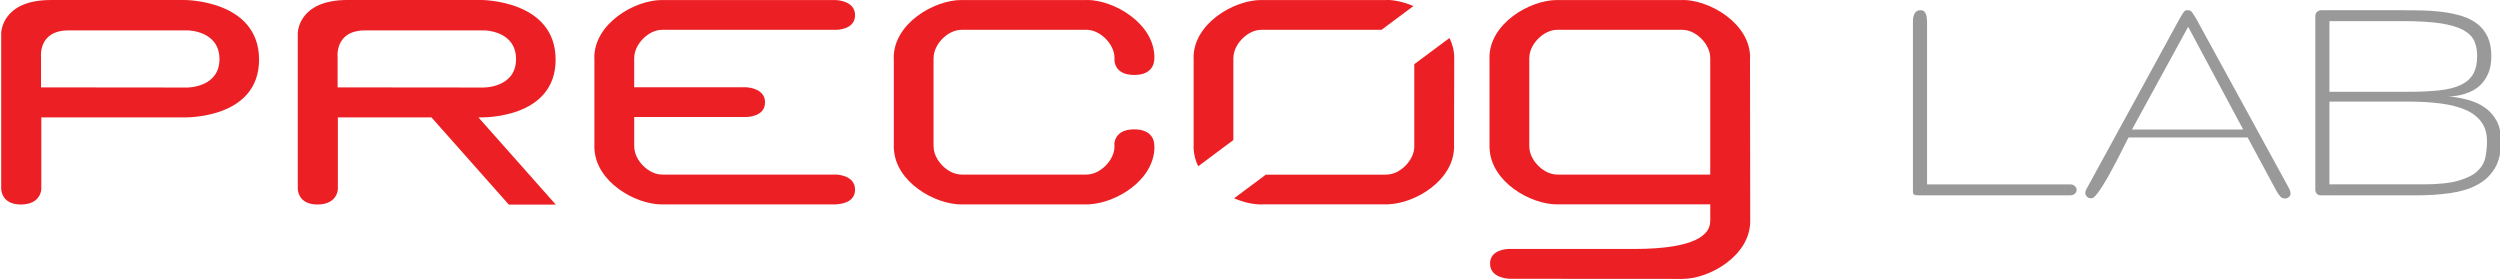
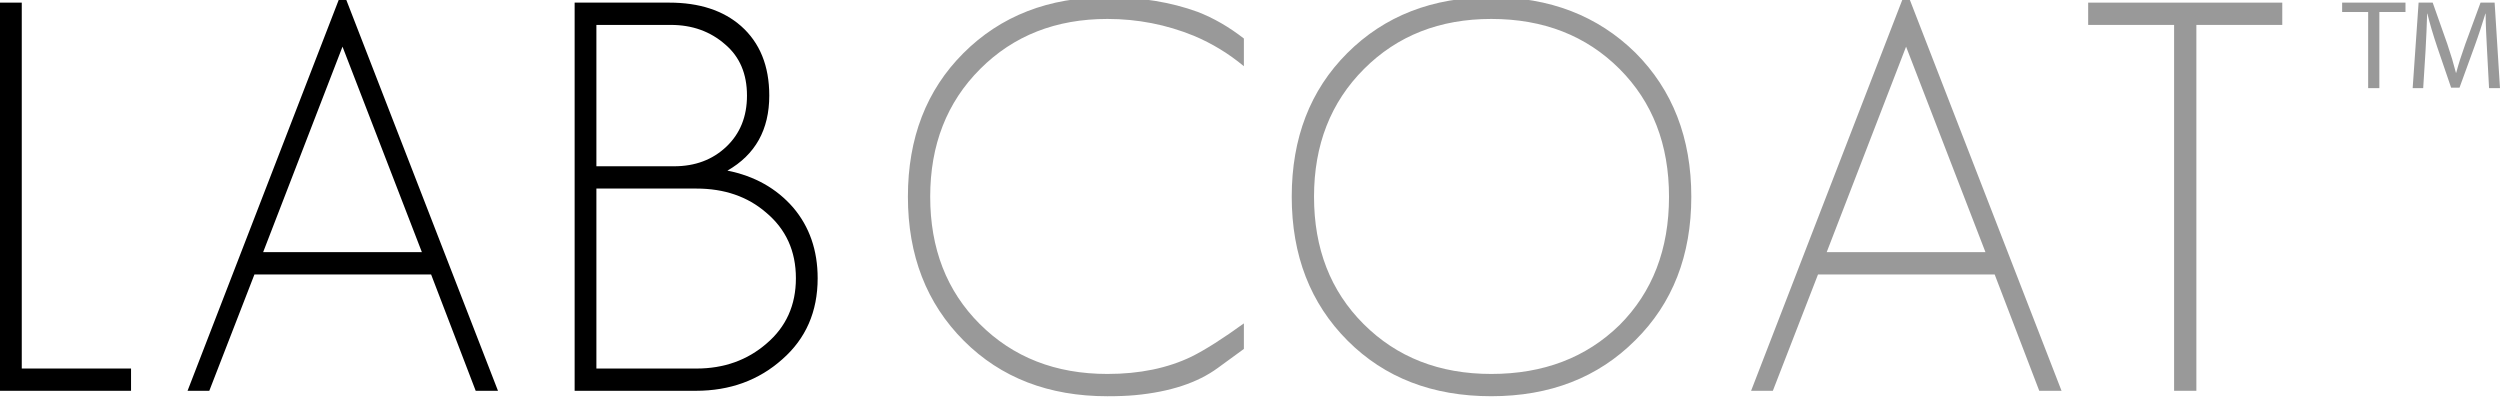
- <svg xmlns="http://www.w3.org/2000/svg" version="1.1" id="Layer_1" x="0px" y="0px" width="188.521px" height="21.025px" viewBox="0 0 188.521 21.025" enable-background="new 0 0 188.521 21.025" xml:space="preserve">
+ <svg xmlns="http://www.w3.org/2000/svg" version="1.1" id="Layer_1" x="0px" y="0px" width="131.335px" height="20.815px" viewBox="0 0 131.335 20.815" enable-background="new 0 0 131.335 20.815" xml:space="preserve">
  <g>
-     <g>
-       <path fill="#EC2024" d="M109.661,4.341c0-0.528-0.138-1.022-0.358-1.477l-2.655,1.977v6.228l0,0c0,0.996-1.06,2.096-2.096,2.096    v0.004h-9.094l-2.396,1.783c0.694,0.299,1.412,0.465,2.043,0.465V15.41h9.442v0.006c0.031,0,0.062-0.006,0.099-0.006h0.066v-0.006    c2.014-0.082,4.809-1.756,4.93-4.174h0.004v-0.021c0-0.047,0.011-0.094,0.011-0.141h-0.011L109.661,4.341z" />
-       <path fill="#EC2024" d="M90,11.067c0,0.033,0.007,0.062,0.007,0.098v0.058h0.003c0.024,0.469,0.146,0.907,0.345,1.315l2.651-1.977    V4.348h0.006c0-0.996,1.062-2.099,2.095-2.099V2.249h9.07l2.407-1.791c-0.69-0.299-1.405-0.463-2.032-0.463v0.01h-9.445V0.001    c-2.067,0-5.104,1.775-5.104,4.349h0.007v6.719L90,11.067L90,11.067z" />
-     </g>
-     <path fill="#EC2024" d="M13.921,0.001c0,0-6.322,0-10.084,0c-3.763,0-3.747,2.515-3.747,2.515V14.21c0,0-0.038,1.211,1.481,1.211   c1.521,0,1.544-1.149,1.544-1.149V8.852h10.761c0,0,5.659,0.164,5.659-4.353C19.535-0.016,13.921,0.001,13.921,0.001z M14.112,6.6   L3.094,6.589V4.311c0,0-0.241-2.019,2.078-2.019c2.316,0,8.989,0,8.989,0s2.388,0.013,2.388,2.168   C16.549,6.62,14.112,6.6,14.112,6.6z" />
-     <path fill="#EC2024" d="M41.909,15.427l-5.832-6.575h0.163c0,0,5.659,0.164,5.659-4.353c0-4.516-5.613-4.5-5.613-4.5   s-6.321,0-10.084,0c-3.764,0-3.747,2.515-3.747,2.515V14.21c0,0-0.039,1.211,1.48,1.211c1.521,0,1.543-1.149,1.543-1.149V8.852   h7.057l5.833,6.575H41.909z M25.459,6.589V4.311c0,0-0.24-2.019,2.077-2.019s8.989,0,8.989,0s2.389,0.013,2.389,2.168   c0,2.158-2.438,2.14-2.438,2.14L25.459,6.589z" />
-     <path fill="#EC2024" d="M63.017,13.161v0.006H49.923v-0.004c-1.034,0-2.094-1.102-2.094-2.096h-0.004V8.823h8.401v0.002   c0,0,1.465,0.029,1.465-1.102c0-1.031-1.215-1.13-1.43-1.142V6.581h-8.437V4.348h0.004c0-0.996,1.06-2.099,2.094-2.099V2.249   h13.092v0.002c0,0,1.465,0.029,1.465-1.102c0-1.043-1.244-1.135-1.438-1.142V0.005h-13.12V0.001c-2.07,0-5.106,1.775-5.106,4.349   h0.008v6.719h-0.008c0,0.033,0.006,0.062,0.008,0.098v0.058h0.004c0.117,2.485,3.066,4.192,5.095,4.192v-0.004h13.13v-0.008   c0.22-0.006,1.427-0.072,1.427-1.104C64.481,13.171,63.017,13.161,63.017,13.161z" />
-     <path fill="#EC2024" d="M87.045,10.889h-0.007c-0.002-0.154-0.076-1.136-1.509-1.136c-1.559,0-1.497,1.16-1.497,1.16h0.007v0.158   h0.001c-0.004,0.992-1.062,2.09-2.095,2.09v0.004h-9.446v-0.004c-1.034,0-2.095-1.102-2.095-2.096h-0.006V4.348h0.006   c0-0.996,1.061-2.099,2.095-2.099V2.249h9.468c1.021,0.015,2.067,1.101,2.073,2.086h-0.001v0.16c0,0-0.065,1.158,1.49,1.158   c1.435,0,1.505-0.98,1.508-1.137h0.008V4.341h0.008c0-2.569-3.036-4.346-5.106-4.346v0.01H72.5V0.001   c-2.069,0-5.107,1.775-5.107,4.349h0.008v6.719h-0.008c0,0.033,0.008,0.062,0.008,0.098v0.058h0.007   c0.116,2.485,3.064,4.192,5.094,4.192v-0.004h9.446v0.004c0.033,0,0.062-0.004,0.098-0.004h0.062v-0.006   c2.062-0.088,4.946-1.83,4.946-4.338h-0.009V10.889L87.045,10.889z" />
-     <path fill="#EC2024" d="M131.965,4.341h0.009c0-2.569-3.035-4.346-5.104-4.346v0.01h-9.449V0.001c-2.07,0-5.105,1.775-5.105,4.349   h0.006v6.87h0.007c0.118,2.486,3.065,4.193,5.095,4.193v-0.004h11.544v1.273h-0.004c0,0.983-1.045,2.08-5.689,2.092l-9.47-0.004   v0.002c-0.172,0.002-1.442,0.047-1.442,1.104c0,1.035,1.223,1.129,1.43,1.142v0.006l13.083,0.008c2.065,0,5.104-1.775,5.104-4.344   L131.965,4.341z M117.421,13.167v-0.004c-1.032,0-2.096-1.102-2.096-2.096h-0.005V4.348h0.005c0-0.996,1.062-2.099,2.096-2.099   V2.249h9.468c1.028,0.015,2.074,1.104,2.074,2.094h0.004v8.824H117.421L117.421,13.167z" />
-     <g enable-background="new    ">
-       <path fill="#999999" d="M144.765,14.729c-0.125,0-0.225-0.004-0.295-0.013c-0.07-0.008-0.123-0.027-0.156-0.057    c-0.033-0.028-0.053-0.075-0.057-0.138s-0.006-0.148-0.006-0.257V1.645c0-0.109,0.008-0.216,0.024-0.32s0.046-0.198,0.088-0.282    c0.042-0.083,0.101-0.15,0.175-0.2c0.076-0.05,0.176-0.075,0.301-0.075c0.102,0,0.183,0.027,0.245,0.082    c0.062,0.054,0.11,0.123,0.144,0.206c0.033,0.084,0.057,0.178,0.069,0.282s0.019,0.207,0.019,0.308v12.257h10.766    c0.168,0,0.295,0.044,0.383,0.132s0.132,0.182,0.132,0.281c0,0.109-0.044,0.205-0.132,0.289c-0.088,0.083-0.215,0.125-0.383,0.125    H144.765z" />
-       <path fill="#999999" d="M169.492,10.368h-8.986c-0.134,0.259-0.282,0.552-0.444,0.877c-0.164,0.326-0.332,0.658-0.508,0.996    c-0.176,0.339-0.355,0.671-0.539,0.997c-0.184,0.325-0.357,0.616-0.521,0.871s-0.312,0.459-0.444,0.614    c-0.135,0.154-0.247,0.231-0.339,0.231c-0.159,0-0.276-0.046-0.351-0.138c-0.076-0.092-0.113-0.171-0.113-0.238    c0-0.108,0.027-0.213,0.082-0.313c0.054-0.101,0.114-0.209,0.182-0.326l6.867-12.558c0.092-0.158,0.176-0.297,0.252-0.414    c0.074-0.116,0.162-0.184,0.263-0.2c0.108,0,0.192,0.011,0.251,0.031c0.058,0.021,0.121,0.077,0.188,0.17l0.264,0.414l6.88,12.568    c0.067,0.117,0.126,0.23,0.176,0.339c0.05,0.109,0.075,0.209,0.075,0.301c0,0.093-0.037,0.178-0.113,0.258    c-0.074,0.079-0.184,0.119-0.326,0.119c-0.142,0-0.261-0.059-0.356-0.176c-0.097-0.117-0.19-0.256-0.282-0.415L169.492,10.368z     M169.154,9.766l-4.148-7.744l-4.236,7.744H169.154z" />
-       <path fill="#999999" d="M188.605,10.629c0,0.855-0.162,1.549-0.488,2.082c-0.326,0.532-0.775,0.947-1.348,1.245    s-1.247,0.501-2.023,0.61c-0.777,0.108-1.613,0.163-2.508,0.163h-7.219c-0.142,0-0.248-0.042-0.319-0.125    c-0.071-0.084-0.106-0.188-0.106-0.313V1.231c0-0.15,0.046-0.266,0.138-0.345c0.093-0.079,0.209-0.119,0.351-0.119h5.74    c0.602,0,1.195,0.007,1.78,0.019c0.585,0.013,1.138,0.055,1.661,0.125c0.521,0.07,1.002,0.176,1.44,0.317    c0.438,0.141,0.819,0.34,1.141,0.597c0.321,0.258,0.572,0.581,0.752,0.971s0.27,0.867,0.27,1.431c0,0.535-0.081,0.981-0.244,1.341    c-0.163,0.358-0.366,0.648-0.608,0.87c-0.242,0.221-0.506,0.39-0.789,0.507c-0.284,0.117-0.547,0.198-0.789,0.244    c-0.243,0.046-0.445,0.069-0.608,0.069s-0.24,0-0.231,0c0.509,0.05,1.002,0.138,1.479,0.264s0.902,0.316,1.278,0.572    s0.677,0.59,0.902,1C188.48,9.505,188.597,10.016,188.605,10.629z M186.8,4.226c0-0.422-0.07-0.796-0.213-1.123    s-0.414-0.603-0.814-0.826c-0.401-0.223-0.961-0.393-1.68-0.509c-0.719-0.115-1.654-0.174-2.807-0.174h-5.628v5.327h5.929    c0.902,0,1.681-0.035,2.337-0.106c0.655-0.07,1.196-0.204,1.623-0.403c0.426-0.198,0.741-0.474,0.946-0.825    S186.8,4.782,186.8,4.226z M187.54,10.643c0-0.576-0.141-1.057-0.42-1.441c-0.281-0.384-0.678-0.689-1.191-0.915    s-1.139-0.386-1.873-0.482c-0.736-0.096-1.559-0.144-2.469-0.144h-5.929v6.241h7.056c1.129,0,2.016-0.092,2.664-0.275    c0.646-0.184,1.129-0.427,1.447-0.728c0.317-0.301,0.516-0.647,0.596-1.04C187.499,11.467,187.54,11.061,187.54,10.643z" />
-     </g>
+     <path d="M0,20.53V0.138h1.143V19.36h5.741v1.17H0z" />
+     <path d="M24.99,20.53l-2.342-6.111h-9.282l-2.371,6.111H9.853l8.14-21.049l8.168,21.049H24.99z M17.993,2.451l-4.169,10.795h8.339   L17.993,2.451z" />
+     <path d="M41.098,18.874c-1.238,1.104-2.751,1.656-4.541,1.656h-6.369V0.138h4.97c1.58,0,2.837,0.41,3.77,1.228   c0.99,0.876,1.485,2.095,1.485,3.656c0,1.79-0.733,3.104-2.199,3.941c1.428,0.285,2.58,0.934,3.456,1.941   c0.857,1.01,1.285,2.249,1.285,3.713C42.955,16.37,42.336,17.788,41.098,18.874z M38.1,2.337c-0.781-0.686-1.733-1.028-2.856-1.028   h-3.913v7.426h4.084c1.104,0,2.018-0.343,2.742-1.028c0.723-0.686,1.085-1.58,1.085-2.685C39.242,3.879,38.861,2.985,38.1,2.337z    M40.242,11.163c-0.971-0.838-2.19-1.257-3.656-1.257h-5.255v9.455h5.255c1.447,0,2.675-0.439,3.684-1.314   c1.028-0.875,1.542-2.018,1.542-3.428C41.813,13.19,41.289,12.038,40.242,11.163z" />
+     <path fill="#999999" d="M63.975,19.331c-1.066,0.781-2.513,1.256-4.341,1.428c-0.209,0.02-0.438,0.033-0.686,0.043   s-0.504,0.014-0.771,0.014c-3.084,0-5.598-0.971-7.54-2.912c-1.961-1.961-2.941-4.484-2.941-7.569c0-3.085,0.971-5.598,2.913-7.54   c1.961-1.961,4.484-2.942,7.568-2.942c1.751,0,3.332,0.257,4.741,0.771c0.837,0.324,1.646,0.791,2.428,1.399v1.456   c-0.8-0.666-1.676-1.199-2.628-1.599c-1.447-0.59-2.961-0.885-4.541-0.885c-2.704,0-4.932,0.876-6.683,2.627   c-1.752,1.752-2.627,3.989-2.627,6.712c0,2.723,0.866,4.952,2.599,6.684c1.751,1.752,3.988,2.627,6.711,2.627   c1.694,0,3.17-0.305,4.427-0.914c0.724-0.361,1.638-0.943,2.742-1.742v1.342L63.975,19.331z" />
+     <path fill="#999999" d="M85.909,17.874c-1.961,1.961-4.484,2.941-7.568,2.941s-5.598-0.971-7.54-2.912   c-1.961-1.961-2.941-4.484-2.941-7.569c0-3.085,0.971-5.598,2.913-7.54c1.961-1.961,4.484-2.942,7.568-2.942   c3.065,0,5.588,0.971,7.568,2.913c1.961,1.961,2.942,4.484,2.942,7.569C88.851,13.419,87.87,15.932,85.909,17.874z M85.081,3.622   c-1.752-1.751-3.999-2.627-6.74-2.627c-2.704,0-4.932,0.876-6.683,2.627c-1.752,1.752-2.627,3.989-2.627,6.712   c0,2.723,0.866,4.952,2.599,6.684c1.751,1.752,3.988,2.627,6.711,2.627c2.742,0,4.988-0.857,6.74-2.57   c1.732-1.732,2.599-3.98,2.599-6.741C87.68,7.592,86.814,5.356,85.081,3.622z" />
+     <path fill="#999999" d="M107.13,20.53l-2.342-6.111h-9.281l-2.372,6.111h-1.143l8.141-21.049l8.168,21.049H107.13z M100.134,2.451   l-4.17,10.795h8.34L100.134,2.451z" />
+     <path fill="#999999" d="M115.384,1.309V20.53h-1.17V1.309H109.7V0.138h10.197v1.171H115.384z" />
+   </g>
+   <g>
+     <path fill="#999999" d="M124.409,0.631h-1.367V0.137h3.328v0.493h-1.373v4h-0.588V0.631z" />
+     <path fill="#999999" d="M130.655,2.658c-0.035-0.627-0.074-1.387-0.074-1.94h-0.014c-0.16,0.52-0.34,1.087-0.566,1.707l-0.793,2.18   h-0.441l-0.732-2.14c-0.213-0.64-0.387-1.214-0.514-1.747h-0.014c-0.014,0.56-0.047,1.307-0.086,1.987L127.3,4.631h-0.553   l0.312-4.494h0.74l0.768,2.174c0.188,0.553,0.334,1.046,0.453,1.513h0.014c0.119-0.453,0.279-0.947,0.48-1.513l0.799-2.174h0.74   l0.281,4.494h-0.574L130.655,2.658z" />
  </g>
</svg>
